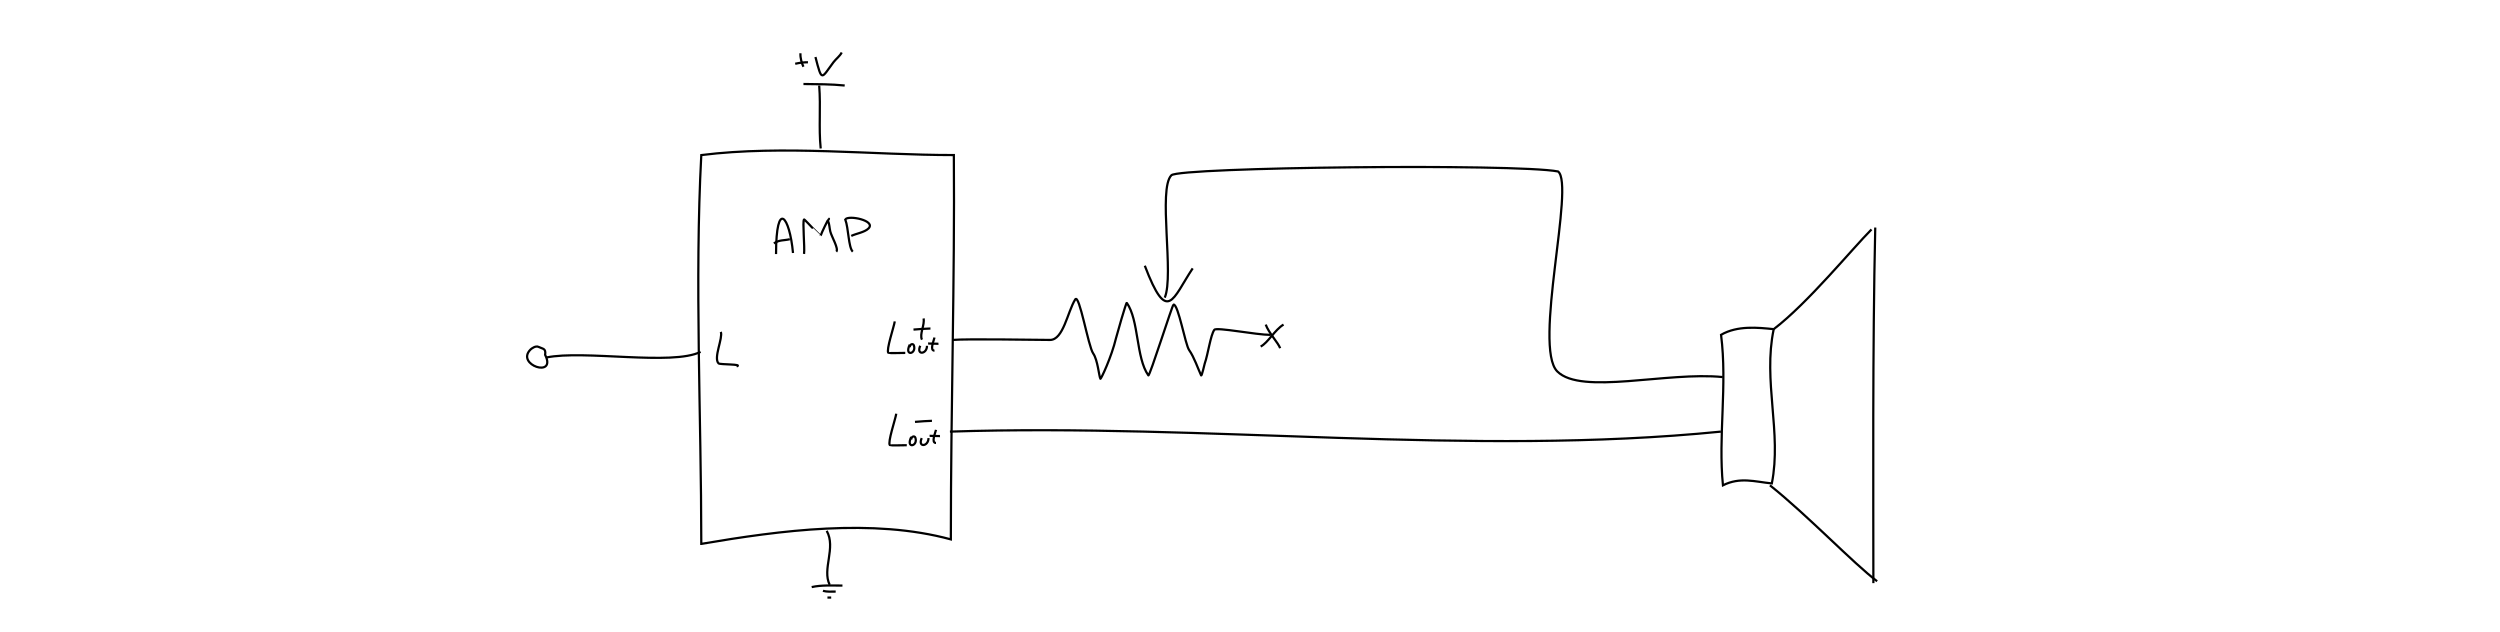
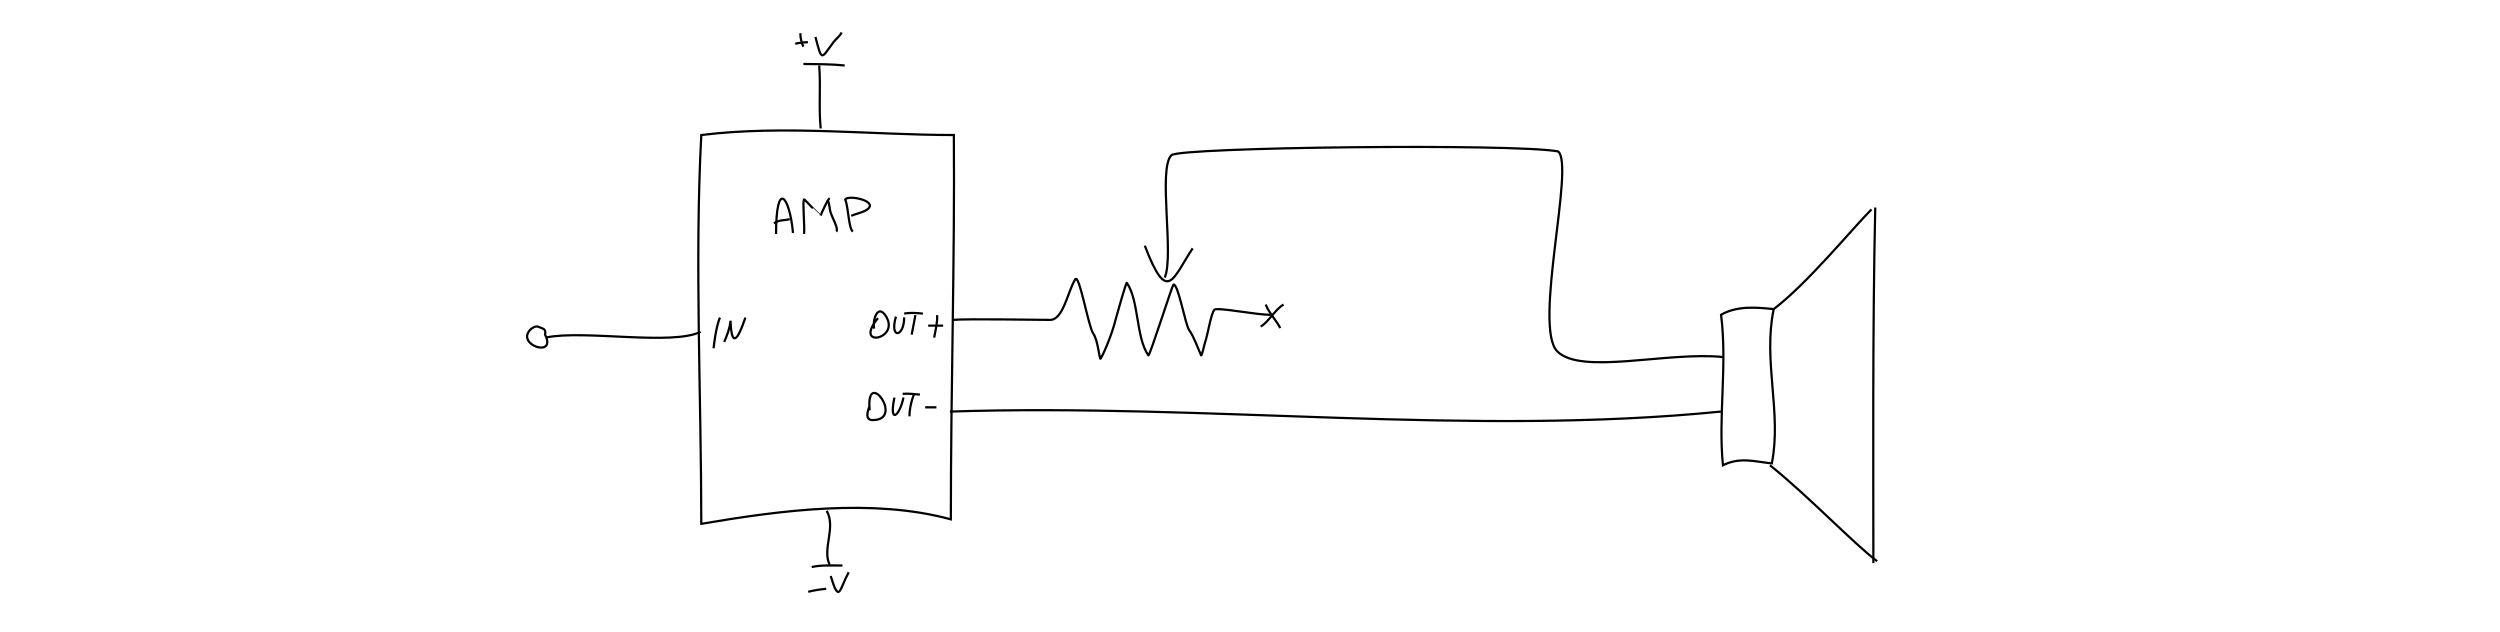
<svg xmlns="http://www.w3.org/2000/svg" id="svg8" version="1.1" viewBox="0 0 297 75" height="7.5cm" width="29.7cm">
  <defs id="defs2">
    <filter style="color-interpolation-filters:sRGB" id="filter5622">
      <feGaussianBlur stdDeviation="16.42" id="feGaussianBlur5624" in="BackgroundImage" />
    </filter>
    <filter style="color-interpolation-filters:sRGB" id="filter5954">
      <feTurbulence type="fractalNoise" numOctaves="4" seed="87" baseFrequency="0.005 0.005" result="turbulence" id="feTurbulence5950" />
      <feDisplacementMap in="SourceGraphic" in2="turbulence" scale="13.904" yChannelSelector="G" xChannelSelector="R" id="feDisplacementMap5952" />
    </filter>
    <filter style="color-interpolation-filters:sRGB" id="filter5960">
      <feTurbulence type="fractalNoise" numOctaves="4" seed="160" baseFrequency="0.005 0.005" result="turbulence" id="feTurbulence5956" />
      <feDisplacementMap in="SourceGraphic" in2="turbulence" scale="13.9" yChannelSelector="G" xChannelSelector="R" id="feDisplacementMap5958" />
    </filter>
    <filter style="color-interpolation-filters:sRGB" id="filter1800">
      <feTurbulence type="fractalNoise" numOctaves="4" seed="1" baseFrequency="0.009 0.018" result="turbulence" id="feTurbulence1796" />
      <feDisplacementMap in="SourceGraphic" in2="turbulence" scale="4.679" yChannelSelector="G" xChannelSelector="R" id="feDisplacementMap1798" />
    </filter>
  </defs>
  <g id="layer1" transform="translate(-5.869639,-182.1688)" style="display:inline;opacity:1">
-     <path style="fill:none;fill-rule:evenodd;stroke:#000000;stroke-width:0.265px;stroke-linecap:butt;stroke-linejoin:miter;stroke-opacity:1" d="m 119.007,222.554 c 1.813,-0.156 10.006,0 11.605,0 1.582,0 2.069,-3.308 2.992,-4.811 0.483,-0.786 1.553,5.593 2.137,6.415 0.542,0.763 0.696,2.756 0.855,3.007 0.062,0.098 1.329,-2.605 1.852,-4.811 0.094,-0.395 1.216,-4.303 1.282,-4.21 1.457,2.05 1.086,6.539 2.564,8.62 0.143,0.202 2.861,-8.419 2.992,-8.419 0.581,0 1.39,4.762 1.852,5.412 0.605,0.852 1.07,2.255 1.425,3.007 0.072,0.152 0.401,-1.328 0.427,-1.403 0.391,-1.1 0.687,-3.372 1.14,-4.009 0.248,-0.349 4.961,0.601 6.696,0.601" id="path238" />
-     <path style="fill:none;fill-rule:evenodd;stroke:#000000;stroke-width:0.265px;stroke-linecap:butt;stroke-linejoin:miter;stroke-opacity:1" d="m 89.183,246.781 c 0,-15.171 -0.799,-31.176 0,-46.19 9.755,-1.214 20.301,0 30.004,0 0.117,14.863 -0.357,29.847 -0.357,45.656 -9.292,-2.526 -20.265,-1.066 -29.646,0.534 z" id="path1169" />
-     <path style="fill:none;fill-rule:evenodd;stroke:#000000;stroke-width:0.265px;stroke-linecap:butt;stroke-linejoin:miter;stroke-opacity:1" d="m 141.873,213.736 c 2.697,7.081 3.293,3.908 5.687,0.316" id="path1173" />
-     <path style="fill:none;fill-rule:evenodd;stroke:#000000;stroke-width:0.265px;stroke-linecap:butt;stroke-linejoin:miter;stroke-opacity:1" d="m 144.242,217.529 c 1.136,-2.665 -0.82,-12.93 0.79,-14.54 0.959,-0.96 40.884,-1.407 45.934,-0.45 2.031,1.549 -3,20.844 -0.091,23.755 2.85,2.852 13.044,-10e-4 19.658,0.671" id="path1181" />
-     <g id="g1529" transform="translate(-15.08378,-10.15381)">
+     <path style="fill:none;fill-rule:evenodd;stroke:#000000;stroke-width:0.265px;stroke-linecap:butt;stroke-linejoin:miter;stroke-opacity:1" d="m 119.007,220.173 c 1.813,-0.156 10.006,0 11.605,0 1.582,0 2.069,-3.308 2.992,-4.811 0.483,-0.786 1.553,5.593 2.137,6.415 0.542,0.763 0.696,2.756 0.855,3.007 0.062,0.098 1.329,-2.605 1.852,-4.811 0.094,-0.395 1.216,-4.303 1.282,-4.21 1.457,2.05 1.086,6.539 2.564,8.62 0.143,0.202 2.861,-8.419 2.992,-8.419 0.581,0 1.39,4.762 1.852,5.412 0.605,0.852 1.07,2.255 1.425,3.007 0.072,0.152 0.401,-1.328 0.427,-1.403 0.391,-1.1 0.687,-3.372 1.14,-4.009 0.248,-0.349 4.961,0.601 6.696,0.601" id="path238" />
+     <path style="fill:none;fill-rule:evenodd;stroke:#000000;stroke-width:0.265px;stroke-linecap:butt;stroke-linejoin:miter;stroke-opacity:1" d="m 89.183,244.4 c 0,-15.171 -0.799,-31.176 0,-46.19 9.755,-1.214 20.301,0 30.004,0 0.117,14.863 -0.357,29.847 -0.357,45.656 -9.292,-2.526 -20.265,-1.066 -29.646,0.534 z" id="path1169" />
+     <path style="fill:none;fill-rule:evenodd;stroke:#000000;stroke-width:0.265px;stroke-linecap:butt;stroke-linejoin:miter;stroke-opacity:1" d="m 141.873,211.354 c 2.697,7.081 3.293,3.908 5.687,0.316" id="path1173" />
+     <path style="fill:none;fill-rule:evenodd;stroke:#000000;stroke-width:0.265px;stroke-linecap:butt;stroke-linejoin:miter;stroke-opacity:1" d="m 144.242,215.147 c 1.136,-2.665 -0.82,-12.93 0.79,-14.54 0.959,-0.96 40.884,-1.407 45.934,-0.45 2.031,1.549 -3,20.844 -0.091,23.755 2.85,2.852 13.044,-0.001 19.658,0.671" id="path1181" />
+     <g id="g1529" transform="translate(-15.08378,-12.53506)">
      <path id="path1183" d="m 113.147,222.504 c 0.01,-6.589 1.62,-4.479 2.015,-0.126" style="fill:none;fill-rule:evenodd;stroke:#000000;stroke-width:0.265px;stroke-linecap:butt;stroke-linejoin:miter;stroke-opacity:1" />
      <path id="path1185" d="m 112.895,221.244 c 0.584,-0.448 1.259,-0.336 1.889,-0.504" style="fill:none;fill-rule:evenodd;stroke:#000000;stroke-width:0.265px;stroke-linecap:butt;stroke-linejoin:miter;stroke-opacity:1" />
      <path id="path1189" d="m 116.473,222.49 c 0.108,-0.759 -0.202,-3.895 0,-4.097 0.038,-0.038 0.866,0.866 0.98,0.98 0.096,0.096 0.977,0.991 0.98,0.98 0.102,-0.346 0.935,-2.049 0.98,-2.049 0.094,0 -0.131,0.183 -0.089,0.267 0.163,0.326 0.172,0.867 0.267,1.247 0.161,0.646 1.039,2.078 0.713,2.405" style="fill:none;fill-rule:evenodd;stroke:#000000;stroke-width:0.265px;stroke-linecap:butt;stroke-linejoin:miter;stroke-opacity:1" />
      <path id="path1191" d="m 122.263,222.222 c -0.523,-0.523 -0.491,-2.766 -0.891,-3.83 0.387,-0.554 3.686,0.144 2.761,1.069 -0.469,0.469 -1.488,0.61 -2.049,0.891" style="fill:none;fill-rule:evenodd;stroke:#000000;stroke-width:0.265px;stroke-linecap:butt;stroke-linejoin:miter;stroke-opacity:1" />
    </g>
-     <path style="fill:none;fill-rule:evenodd;stroke:#000000;stroke-width:0.265px;stroke-linecap:butt;stroke-linejoin:miter;stroke-opacity:1" d="m 70.78,224.64 c 4.437,-0.927 14.964,1.007 18.318,-0.671" id="path1193" />
-     <path style="fill:none;fill-rule:evenodd;stroke:#000000;stroke-width:0.265px;stroke-linecap:butt;stroke-linejoin:miter;stroke-opacity:1" d="m 91.503,221.599 c 0.272,0.739 -0.906,3.102 -0.267,3.741 0.162,0.162 2.994,0.071 2.138,0.356" id="path1199" />
-     <g id="g1511" transform="matrix(1.254019,0,0,1.254718,-58.63766,-34.0214)" style="stroke-width:0.797">
+     <path style="fill:none;fill-rule:evenodd;stroke:#000000;stroke-width:0.265px;stroke-linecap:butt;stroke-linejoin:miter;stroke-opacity:1" d="m 70.78,222.258 c 4.437,-0.927 14.964,1.007 18.318,-0.671" id="path1193" />
+     <g id="g1511" transform="matrix(1.254019,0,0,1.254718,-58.63766,-36.40265)" style="stroke-width:0.797">
      <path id="path3475" d="m 219.474,203.467 c -1.49,-0.149 -3.419,-0.364 -4.988,0.534 0.607,4.774 -0.283,9.639 0.178,14.251 1.627,-0.811 3.012,-0.34 4.632,-0.178 0.955,-4.776 -0.858,-9.718 0.178,-14.607 z" style="fill:none;fill-rule:evenodd;stroke:#000000;stroke-width:0.211px;stroke-linecap:butt;stroke-linejoin:miter;stroke-opacity:1" />
      <path id="path3477" d="m 219.474,203.467 c 3.221,-2.451 7.471,-7.649 9.263,-9.441" style="fill:none;fill-rule:evenodd;stroke:#000000;stroke-width:0.211px;stroke-linecap:butt;stroke-linejoin:miter;stroke-opacity:1" />
      <path id="path3479" d="m 219.117,218.252 c 3.59,2.86 7.918,7.408 10.154,9.085" style="fill:none;fill-rule:evenodd;stroke:#000000;stroke-width:0.211px;stroke-linecap:butt;stroke-linejoin:miter;stroke-opacity:1" />
      <path id="path3481" d="m 229.093,193.847 c -0.259,11.446 -0.178,24.82 -0.178,33.668" style="fill:none;fill-rule:evenodd;stroke:#000000;stroke-width:0.211px;stroke-linecap:butt;stroke-linejoin:miter;stroke-opacity:1" />
    </g>
-     <g id="g1505" transform="matrix(0.7994462,0,0,0.7957015,6.875804,43.17298)" style="stroke-width:1.254">
+     <g id="g1505" transform="matrix(0.7994462,0,0,0.7957015,6.875804,40.79173)" style="stroke-width:1.254">
      <path id="path1368" d="m 186.834,223.145 c 0.4,1.182 1.885,2.758 2.141,3.527" style="fill:none;fill-rule:evenodd;stroke:#000000;stroke-width:0.332px;stroke-linecap:butt;stroke-linejoin:miter;stroke-opacity:1" />
      <path id="path1370" d="m 189.48,223.145 c -1.288,0.761 -2.328,2.739 -3.401,3.275" style="fill:none;fill-rule:evenodd;stroke:#000000;stroke-width:0.332px;stroke-linecap:butt;stroke-linejoin:miter;stroke-opacity:1" />
    </g>
-     <path style="fill:none;fill-rule:evenodd;stroke:#000000;stroke-width:0.265px;stroke-linecap:butt;stroke-linejoin:miter;stroke-opacity:1" d="m 70.633,224.325 c 0.108,-0.797 -0.263,-0.685 -0.79,-0.948 -0.34,-0.17 -0.841,0.21 -0.948,0.316 -1.818,1.819 3.145,3.448 1.738,0.632 z" id="path1403" />
-     <g id="g1478" transform="translate(-12.58986,-2.276538)">
-       <path id="path1209" d="m 124.757,222.629 c -0.086,0.617 -1.058,3.44 -0.757,3.741 0.049,0.049 1.757,0 2.004,0" style="fill:none;fill-rule:evenodd;stroke:#000000;stroke-width:0.265px;stroke-linecap:butt;stroke-linejoin:miter;stroke-opacity:1" />
-       <path id="path1211" d="m 126.538,225.39 c -0.699,1.45 0.837,1.129 0.49,0.089 -0.088,-0.266 -0.49,-0.169 -0.49,0.223" style="fill:none;fill-rule:evenodd;stroke:#000000;stroke-width:0.265px;stroke-linecap:butt;stroke-linejoin:miter;stroke-opacity:1" />
-       <path id="path1213" d="m 127.785,225.523 c -0.517,1.159 0.802,1.033 0.802,0" style="fill:none;fill-rule:evenodd;stroke:#000000;stroke-width:0.265px;stroke-linecap:butt;stroke-linejoin:miter;stroke-opacity:1" />
-       <path id="path1215" d="m 129.477,224.543 c -0.068,0.342 -0.61,1.559 0,1.559" style="fill:none;fill-rule:evenodd;stroke:#000000;stroke-width:0.265px;stroke-linecap:butt;stroke-linejoin:miter;stroke-opacity:1" />
-       <path id="path1217" d="m 128.72,225.256 c 0.27,-0.013 0.98,0.046 1.229,0.029" style="fill:none;fill-rule:evenodd;stroke:#000000;stroke-width:0.265px;stroke-linecap:butt;stroke-linejoin:miter;stroke-opacity:1" />
-       <path id="path1467" d="m 126.982,223.6 c 0.592,-0.051 1.645,-0.126 2.015,-0.126" style="fill:none;fill-rule:evenodd;stroke:#000000;stroke-width:0.265px;stroke-linecap:butt;stroke-linejoin:miter;stroke-opacity:1" />
-       <path id="path1469" d="m 128.179,222.277 c 0.158,0.771 -0.511,1.875 -0.189,2.519" style="fill:none;fill-rule:evenodd;stroke:#000000;stroke-width:0.265px;stroke-linecap:butt;stroke-linejoin:miter;stroke-opacity:1" />
-     </g>
-     <g id="g1523" transform="translate(-12.41173,-4.27529)">
-       <path style="fill:none;fill-rule:evenodd;stroke:#000000;stroke-width:0.265px;stroke-linecap:butt;stroke-linejoin:miter;stroke-opacity:1" d="m 124.757,235.593 c -0.086,0.617 -1.058,3.44 -0.757,3.741 0.049,0.049 1.757,0 2.004,0" id="path1480" />
-       <path style="fill:none;fill-rule:evenodd;stroke:#000000;stroke-width:0.265px;stroke-linecap:butt;stroke-linejoin:miter;stroke-opacity:1" d="m 126.538,238.354 c -0.699,1.45 0.837,1.129 0.49,0.089 -0.088,-0.266 -0.49,-0.169 -0.49,0.223" id="path1482" />
-       <path style="fill:none;fill-rule:evenodd;stroke:#000000;stroke-width:0.265px;stroke-linecap:butt;stroke-linejoin:miter;stroke-opacity:1" d="m 127.785,238.488 c -0.517,1.159 0.802,1.033 0.802,0" id="path1484" />
-       <path style="fill:none;fill-rule:evenodd;stroke:#000000;stroke-width:0.265px;stroke-linecap:butt;stroke-linejoin:miter;stroke-opacity:1" d="m 129.477,237.508 c -0.068,0.342 -0.61,1.559 0,1.559" id="path1486" />
-       <path style="fill:none;fill-rule:evenodd;stroke:#000000;stroke-width:0.265px;stroke-linecap:butt;stroke-linejoin:miter;stroke-opacity:1" d="m 128.72,238.221 c 0.27,-0.013 0.98,0.046 1.229,0.029" id="path1488" />
-       <path style="fill:none;fill-rule:evenodd;stroke:#000000;stroke-width:0.265px;stroke-linecap:butt;stroke-linejoin:miter;stroke-opacity:1" d="m 126.982,236.564 c 0.592,-0.051 1.645,-0.126 2.015,-0.126" id="path1490" />
-     </g>
-     <path style="fill:none;fill-rule:evenodd;stroke:#000000;stroke-width:0.265px;stroke-linecap:butt;stroke-linejoin:miter;stroke-opacity:1" d="m 118.721,233.445 c 30.508,-0.999 61.831,2.977 91.589,0" id="path1513" />
-     <path style="fill:none;fill-rule:evenodd;stroke:#000000;stroke-width:0.265px;stroke-linecap:butt;stroke-linejoin:miter;stroke-opacity:1" d="m 103.19,192.327 c 0.203,2.637 -0.075,4.951 0.178,7.482" id="path1537" />
-     <path style="fill:none;fill-rule:evenodd;stroke:#000000;stroke-width:0.265px;stroke-linecap:butt;stroke-linejoin:miter;stroke-opacity:1" d="m 101.32,192.149 c 1.655,0.016 3.303,0.018 4.899,0.178" id="path1543" />
-     <path style="fill:none;fill-rule:evenodd;stroke:#000000;stroke-width:0.265px;stroke-linecap:butt;stroke-linejoin:miter;stroke-opacity:1" d="m 100.34,189.744 c 0.537,-0.118 0.968,-0.178 1.514,-0.178" id="path1545" />
-     <path style="fill:none;fill-rule:evenodd;stroke:#000000;stroke-width:0.265px;stroke-linecap:butt;stroke-linejoin:miter;stroke-opacity:1" d="m 100.964,188.497 c -0.033,0.566 0.158,1.207 0.356,1.603" id="path1547" />
-     <path style="fill:none;fill-rule:evenodd;stroke:#000000;stroke-width:0.265px;stroke-linecap:butt;stroke-linejoin:miter;stroke-opacity:1" d="m 102.745,188.942 c 0.785,3.053 0.693,2.55 2.138,0.623 0.303,-0.403 0.763,-0.724 0.98,-1.158" id="path1549" />
-     <path style="fill:none;fill-rule:evenodd;stroke:#000000;stroke-width:0.265px;stroke-linecap:butt;stroke-linejoin:miter;stroke-opacity:1" d="m 104.081,245.234 c 1.136,2.017 -0.575,4.55 0.356,6.413" id="path1551" />
-     <path style="fill:none;fill-rule:evenodd;stroke:#000000;stroke-width:0.265px;stroke-linecap:butt;stroke-linejoin:miter;stroke-opacity:1" d="m 102.3,251.914 c 1.173,-0.26 2.417,-0.178 3.652,-0.178" id="path1553" />
-     <path style="fill:none;fill-rule:evenodd;stroke:#000000;stroke-width:0.265px;stroke-linecap:butt;stroke-linejoin:miter;stroke-opacity:1" d="m 103.636,252.359 c 0.489,0.137 1.009,0.089 1.514,0.089" id="path1555" />
-     <path style="fill:none;fill-rule:evenodd;stroke:#000000;stroke-width:0.265px;stroke-linecap:butt;stroke-linejoin:miter;stroke-opacity:1" d="m 104.17,253.161 c 0.148,0 0.297,0 0.445,0" id="path1557" />
+     <path style="fill:none;fill-rule:evenodd;stroke:#000000;stroke-width:0.265px;stroke-linecap:butt;stroke-linejoin:miter;stroke-opacity:1" d="m 70.633,221.943 c 0.108,-0.797 -0.263,-0.685 -0.79,-0.948 -0.34,-0.17 -0.841,0.21 -0.948,0.316 -1.818,1.819 3.145,3.448 1.738,0.632 z" id="path1403" />
+     <path style="fill:none;fill-rule:evenodd;stroke:#000000;stroke-width:0.265px;stroke-linecap:butt;stroke-linejoin:miter;stroke-opacity:1" d="m 118.721,231.064 c 30.508,-0.999 61.831,2.977 91.589,0" id="path1513" />
+     <path style="fill:none;fill-rule:evenodd;stroke:#000000;stroke-width:0.265px;stroke-linecap:butt;stroke-linejoin:miter;stroke-opacity:1" d="m 103.19,189.946 c 0.203,2.637 -0.075,4.951 0.178,7.482" id="path1537" />
+     <path style="fill:none;fill-rule:evenodd;stroke:#000000;stroke-width:0.265px;stroke-linecap:butt;stroke-linejoin:miter;stroke-opacity:1" d="m 101.32,189.768 c 1.655,0.016 3.303,0.018 4.899,0.178" id="path1543" />
+     <path style="fill:none;fill-rule:evenodd;stroke:#000000;stroke-width:0.265px;stroke-linecap:butt;stroke-linejoin:miter;stroke-opacity:1" d="m 100.34,187.363 c 0.537,-0.118 0.968,-0.178 1.514,-0.178" id="path1545" />
+     <path style="fill:none;fill-rule:evenodd;stroke:#000000;stroke-width:0.265px;stroke-linecap:butt;stroke-linejoin:miter;stroke-opacity:1" d="m 100.964,186.116 c -0.033,0.566 0.158,1.207 0.356,1.603" id="path1547" />
+     <path style="fill:none;fill-rule:evenodd;stroke:#000000;stroke-width:0.265px;stroke-linecap:butt;stroke-linejoin:miter;stroke-opacity:1" d="m 102.745,186.561 c 0.785,3.053 0.693,2.55 2.138,0.623 0.303,-0.403 0.763,-0.724 0.98,-1.158" id="path1549" />
+     <path style="fill:none;fill-rule:evenodd;stroke:#000000;stroke-width:0.265px;stroke-linecap:butt;stroke-linejoin:miter;stroke-opacity:1" d="m 104.081,242.852 c 1.136,2.017 -0.575,4.55 0.356,6.413" id="path1551" />
+     <path style="fill:none;fill-rule:evenodd;stroke:#000000;stroke-width:0.265px;stroke-linecap:butt;stroke-linejoin:miter;stroke-opacity:1" d="m 102.3,249.532 c 1.173,-0.26 2.417,-0.178 3.652,-0.178" id="path1553" />
+     <path style="fill:none;fill-rule:evenodd;stroke:#000000;stroke-width:0.265px;stroke-linecap:butt;stroke-linejoin:miter;stroke-opacity:1" d="m 91.398,219.896 c -0.448,1.053 -0.701,3.1 -0.756,3.653" id="path3675" />
+     <path style="fill:none;fill-rule:evenodd;stroke:#000000;stroke-width:0.265px;stroke-linecap:butt;stroke-linejoin:miter;stroke-opacity:1" d="m 91.902,222.793 c 0.289,-0.651 0.671,-1.584 0.756,-2.519 0.116,3.389 0.903,2.203 1.763,-0.378" id="path3677" />
+     <path style="fill:none;fill-rule:evenodd;stroke:#000000;stroke-width:0.265px;stroke-linecap:butt;stroke-linejoin:miter;stroke-opacity:1" d="m 110.169,219.962 c -2.97,3.621 2.619,2.554 0.98,-0.178 -1.01,-1.683 -1.663,0.475 -1.425,1.425" id="path3683" />
+     <path style="fill:none;fill-rule:evenodd;stroke:#000000;stroke-width:0.265px;stroke-linecap:butt;stroke-linejoin:miter;stroke-opacity:1" d="m 112.307,219.784 c -0.8,2.713 0.98,2.486 0.98,0.089" id="path3685" />
+     <path style="fill:none;fill-rule:evenodd;stroke:#000000;stroke-width:0.265px;stroke-linecap:butt;stroke-linejoin:miter;stroke-opacity:1" d="m 114.622,219.605 c -0.12,0.615 -0.443,2.305 -0.445,2.316" id="path3687" />
+     <path style="fill:none;fill-rule:evenodd;stroke:#000000;stroke-width:0.265px;stroke-linecap:butt;stroke-linejoin:miter;stroke-opacity:1" d="m 113.286,219.427 c 0.746,-0.144 1.484,-0.074 2.227,0" id="path3689" />
+     <path style="fill:none;fill-rule:evenodd;stroke:#000000;stroke-width:0.265px;stroke-linecap:butt;stroke-linejoin:miter;stroke-opacity:1" d="m 116.136,220.852 c 0.594,0 1.188,0 1.781,0" id="path3693" />
+     <path style="fill:none;fill-rule:evenodd;stroke:#000000;stroke-width:0.265px;stroke-linecap:butt;stroke-linejoin:miter;stroke-opacity:1" d="m 117.205,219.605 c 0.035,0.931 -0.2,1.811 -0.356,2.672" id="path3695" />
+     <path style="fill:none;fill-rule:evenodd;stroke:#000000;stroke-width:0.265px;stroke-linecap:butt;stroke-linejoin:miter;stroke-opacity:1" d="m 109.189,230.383 c -0.253,0.589 -0.599,1.692 0.356,1.692 3.87,0 -0.881,-6.41 -0.356,-1.158" id="path3697" />
+     <path style="fill:none;fill-rule:evenodd;stroke:#000000;stroke-width:0.265px;stroke-linecap:butt;stroke-linejoin:miter;stroke-opacity:1" d="m 112.128,229.403 c -0.684,3.214 0.619,2.251 1.069,0" id="path3699" />
+     <path style="fill:none;fill-rule:evenodd;stroke:#000000;stroke-width:0.265px;stroke-linecap:butt;stroke-linejoin:miter;stroke-opacity:1" d="m 114.444,229.047 c -0.355,0.847 -0.534,1.847 -0.534,2.583" id="path3705" />
+     <path style="fill:none;fill-rule:evenodd;stroke:#000000;stroke-width:0.265px;stroke-linecap:butt;stroke-linejoin:miter;stroke-opacity:1" d="m 113.108,228.958 c 0.65,-0.062 1.55,0.039 2.049,0.089" id="path3707" />
+     <path style="fill:none;fill-rule:evenodd;stroke:#000000;stroke-width:0.265px;stroke-linecap:butt;stroke-linejoin:miter;stroke-opacity:1" d="m 115.78,230.561 c 0.445,0 0.891,0 1.336,0" id="path3709" />
+     <path style="fill:none;fill-rule:evenodd;stroke:#000000;stroke-width:0.265px;stroke-linecap:butt;stroke-linejoin:miter;stroke-opacity:1" d="m 101.886,252.472 c 0.703,-0.179 1.434,-0.286 2.138,-0.356" id="path3713" />
+     <path style="fill:none;fill-rule:evenodd;stroke:#000000;stroke-width:0.265px;stroke-linecap:butt;stroke-linejoin:miter;stroke-opacity:1" d="m 104.558,250.601 c 1.036,3.428 1.047,1.518 2.138,-0.445" id="path3715" />
  </g>
  <g id="layer2" transform="translate(24.52803,-74.24046)" />
</svg>
